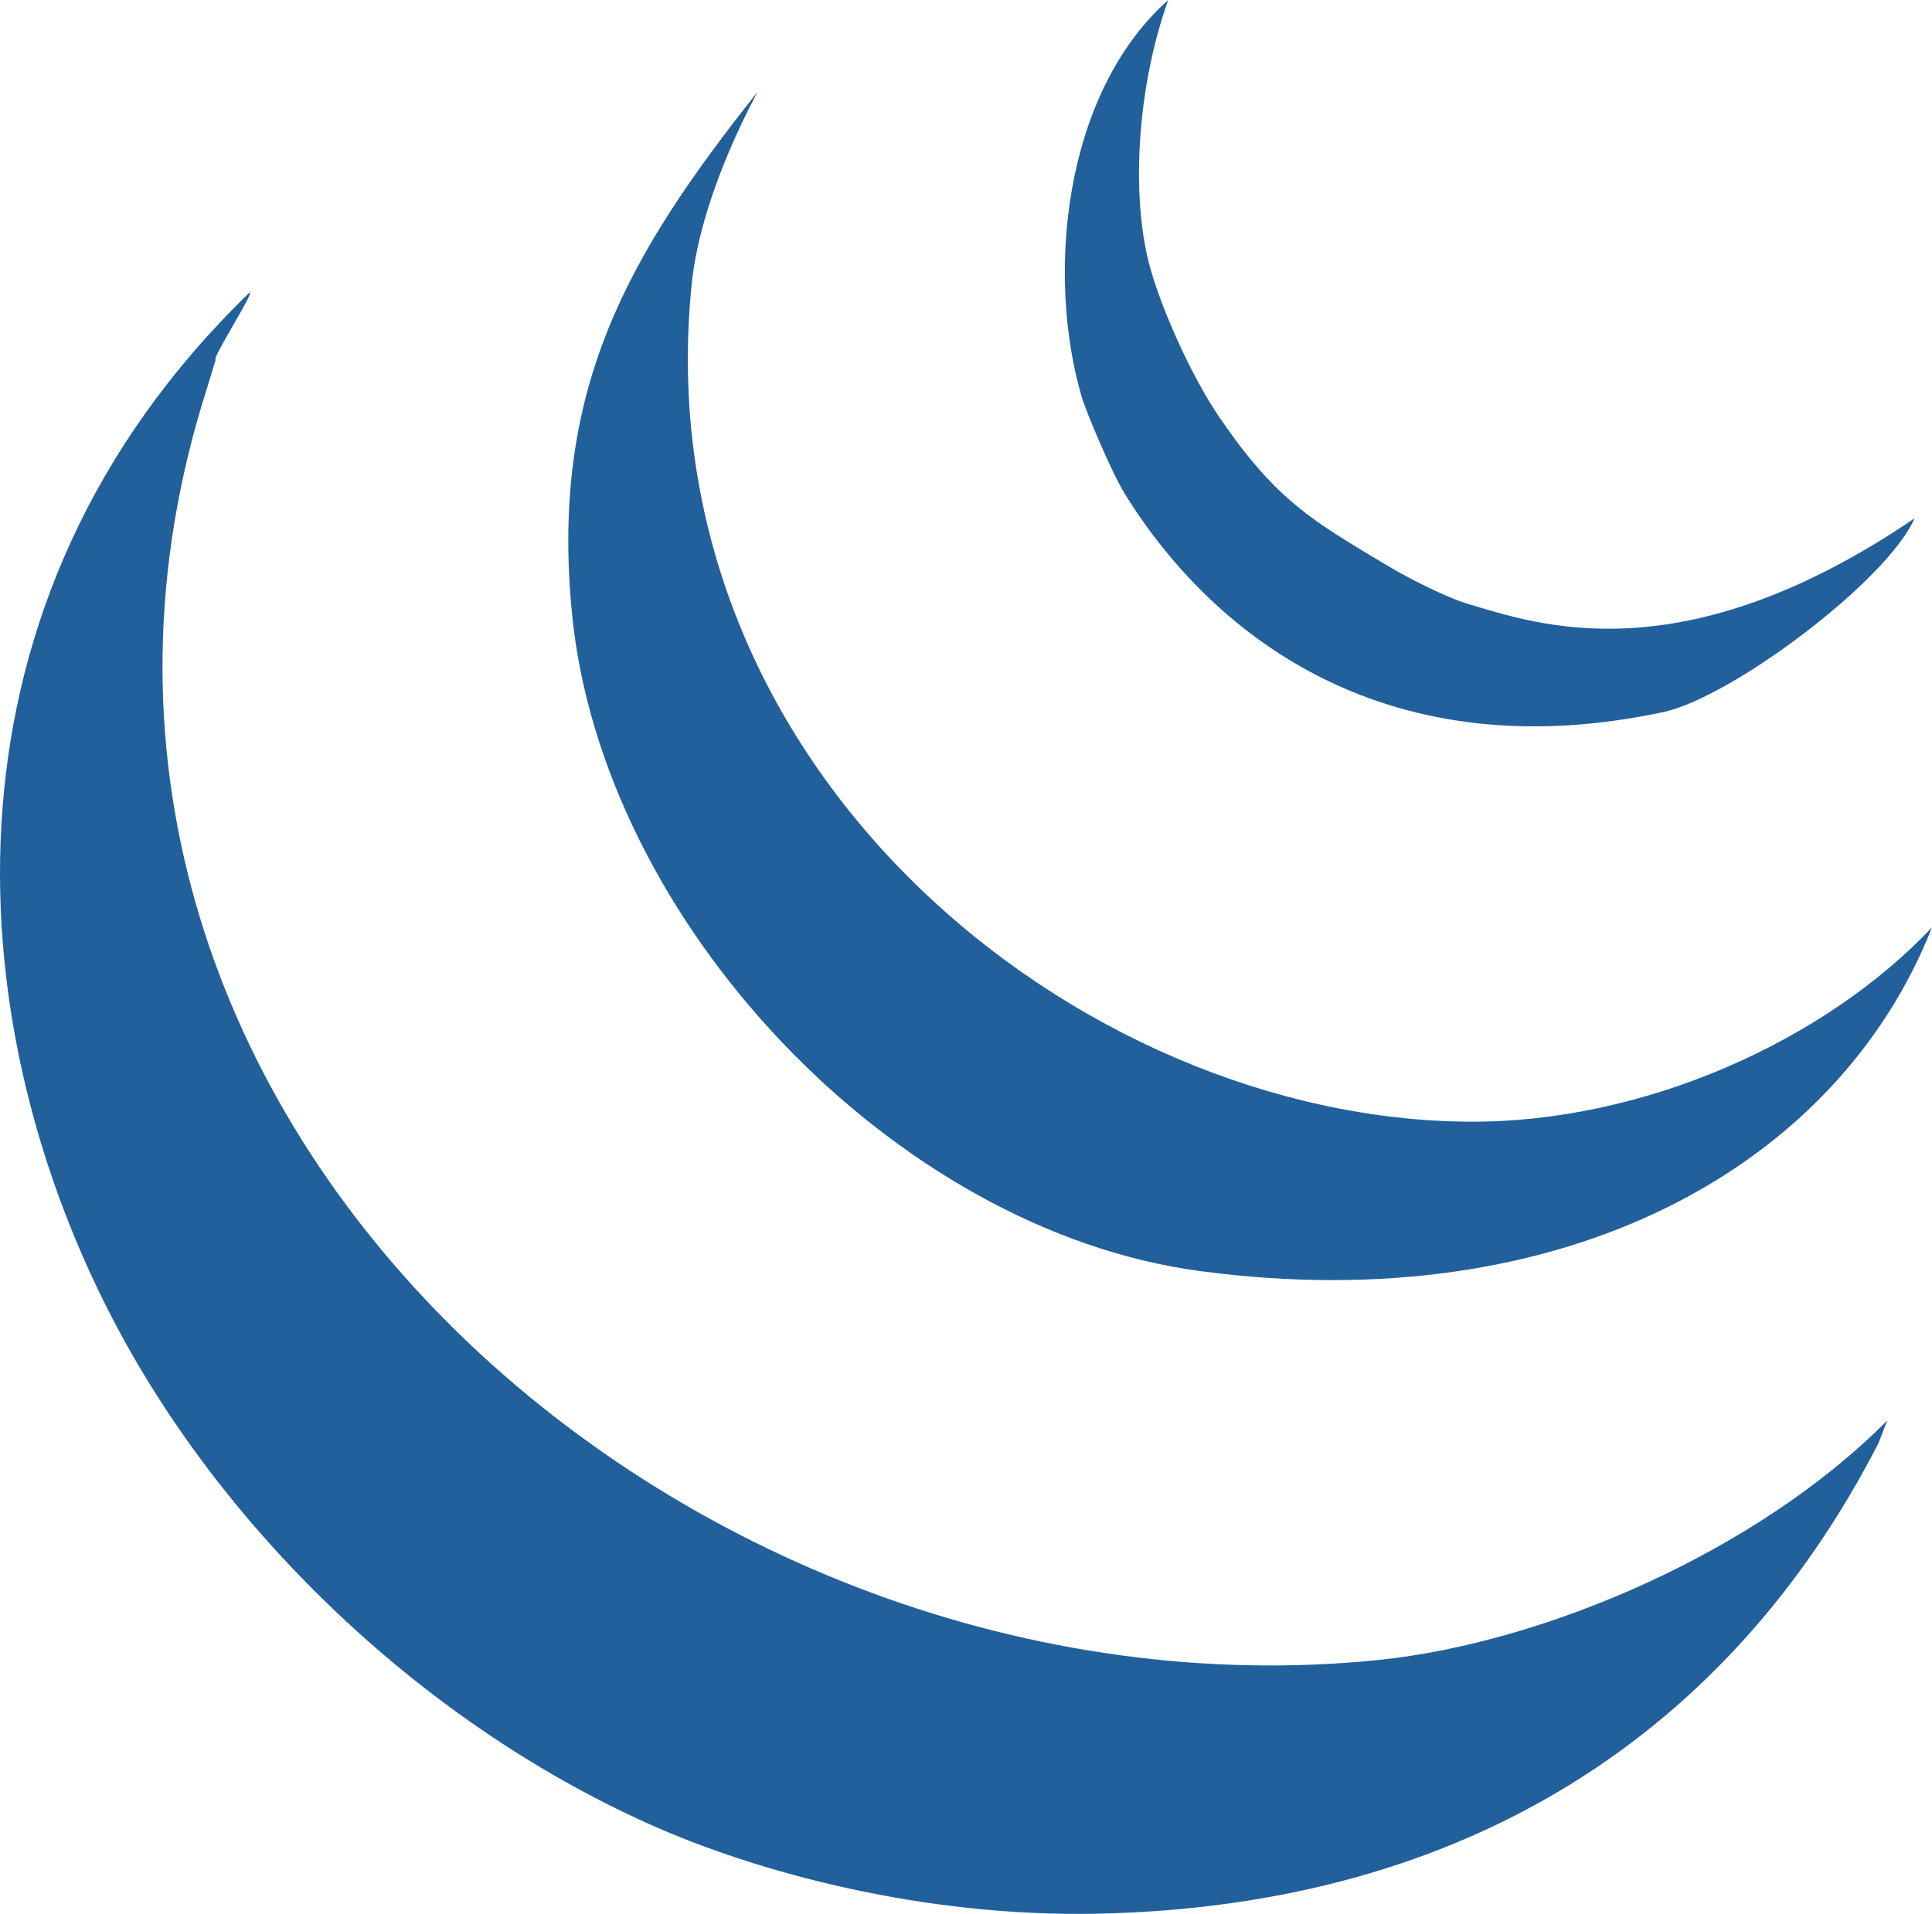
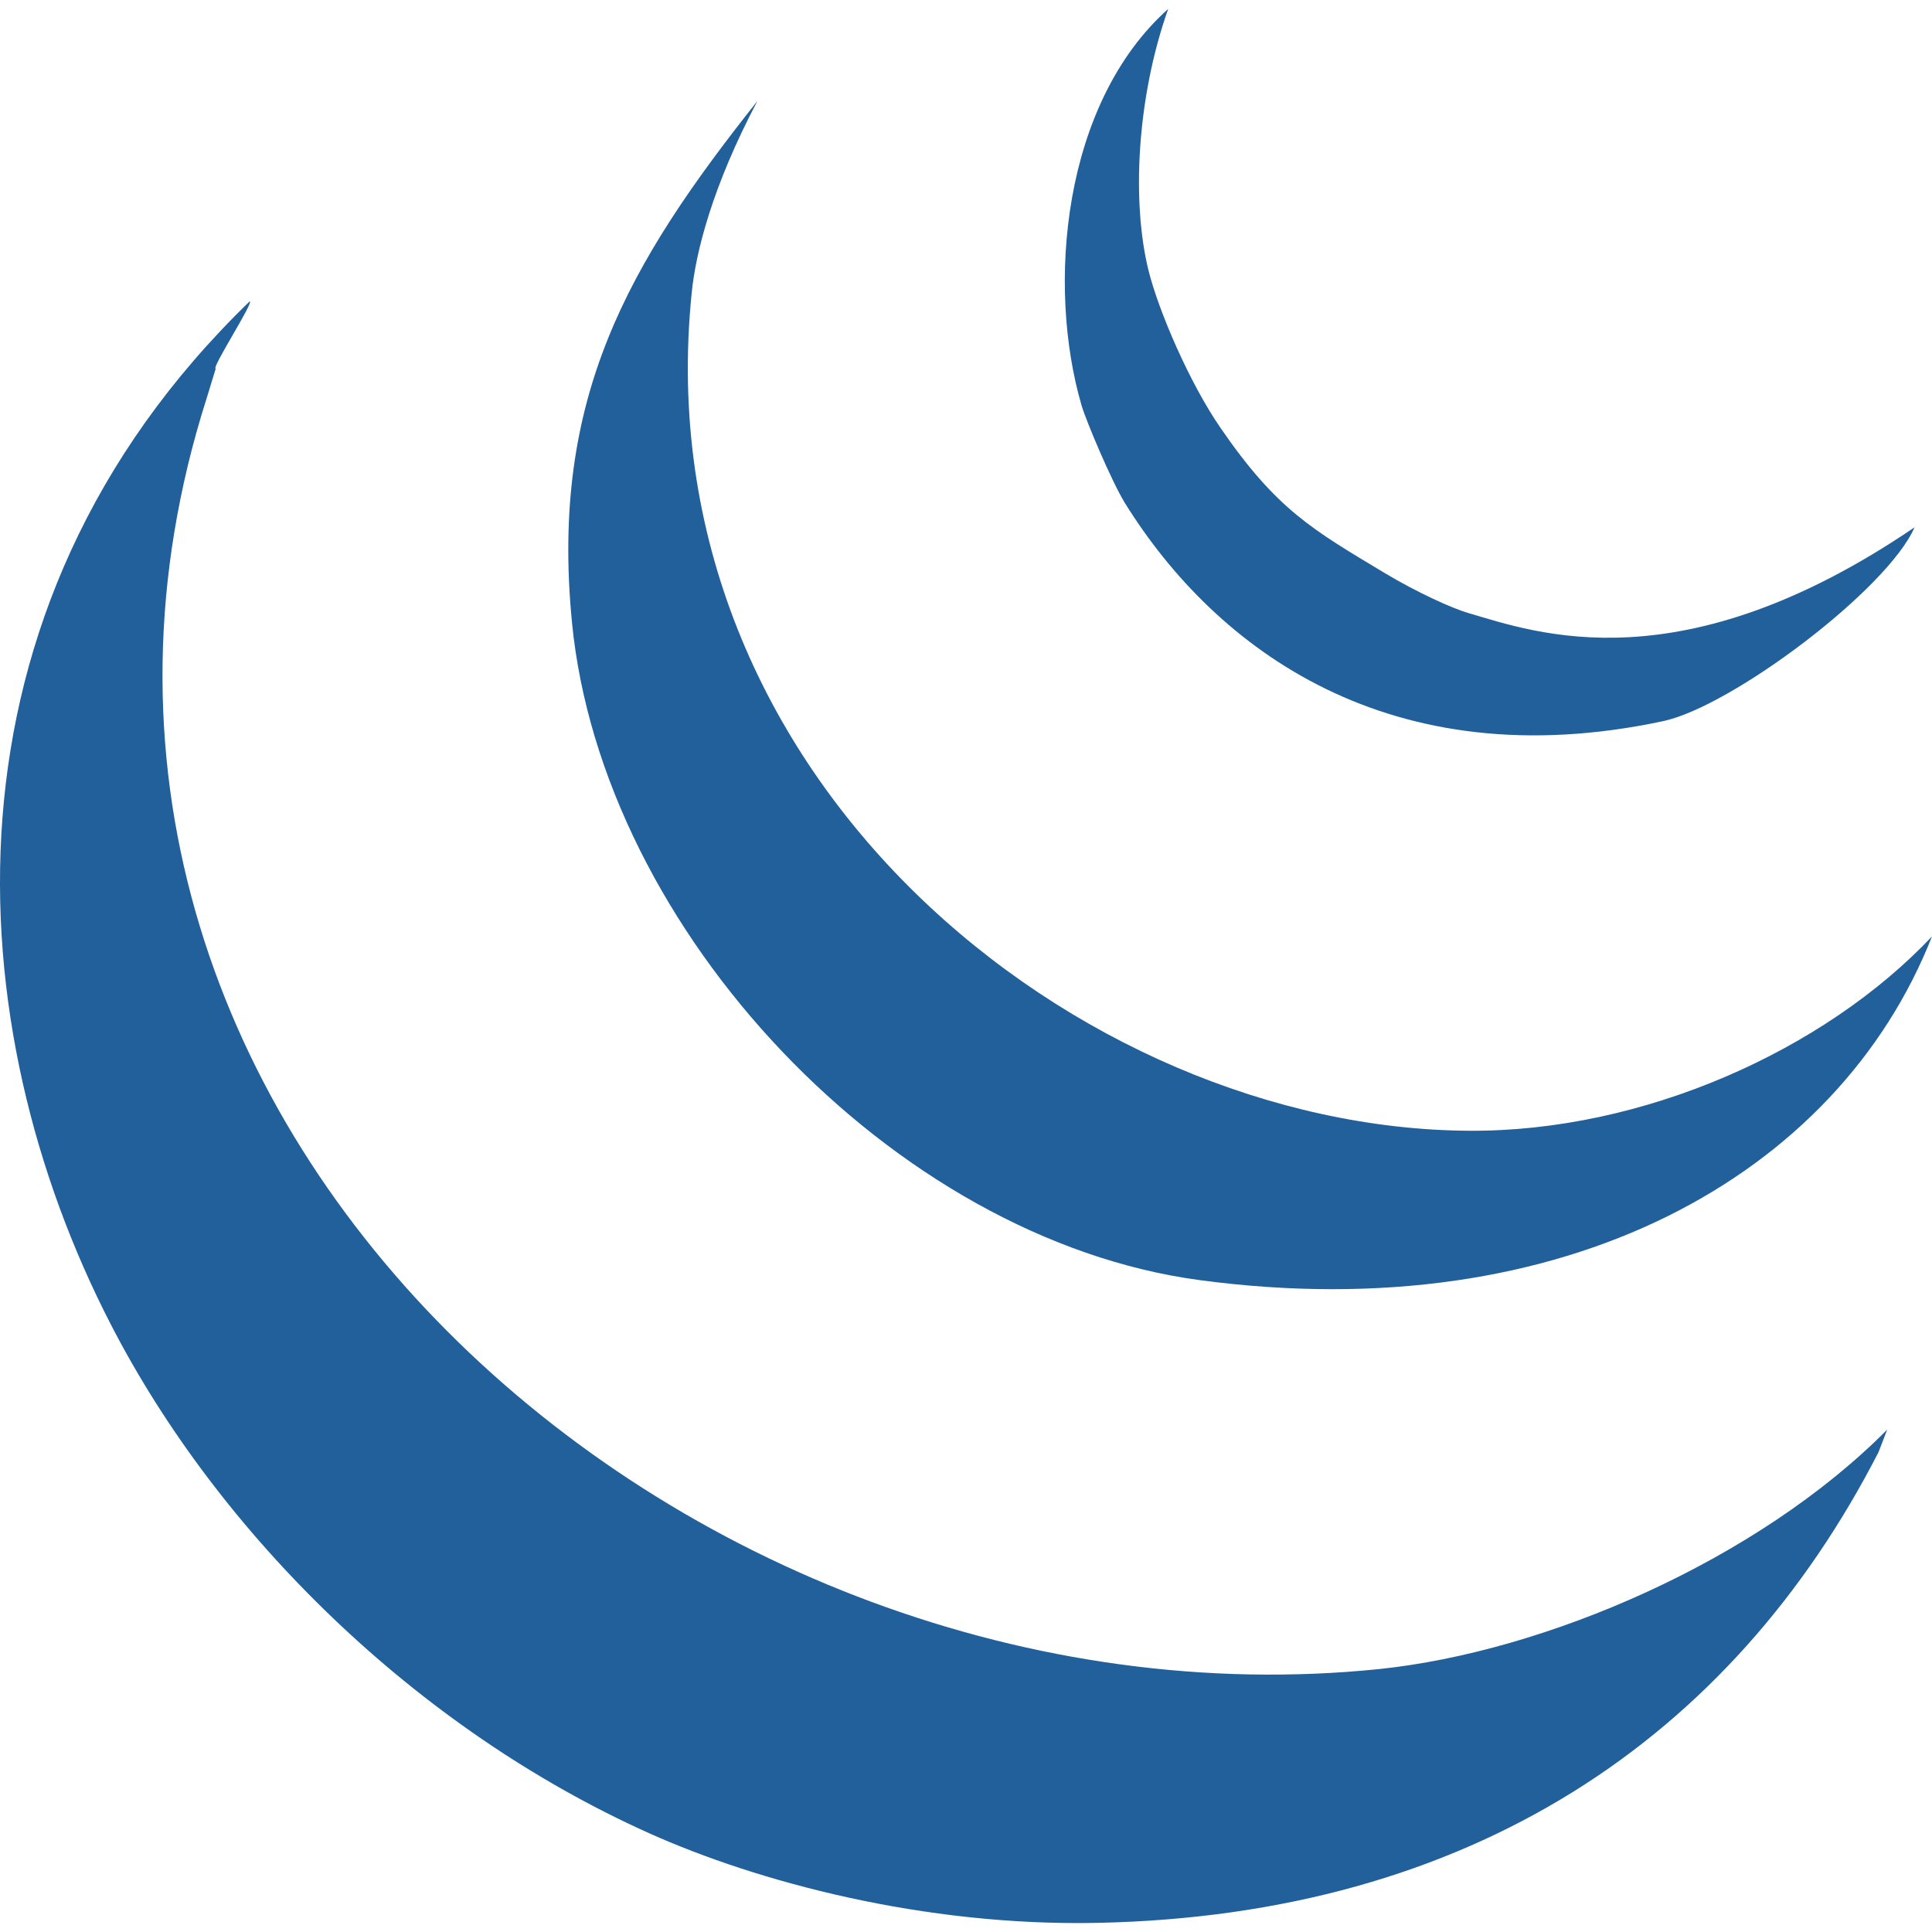
- <svg xmlns="http://www.w3.org/2000/svg" version="1.1" id="Layer_1" x="0px" y="0px" viewBox="0 0 122.88 121.74" style="enable-background:new 0 0 122.88 121.74" xml:space="preserve">
-   <style type="text/css">.st0{fill-rule:evenodd;clip-rule:evenodd;fill:#21609B;}</style>
-   <g>
-     <path class="st0" d="M120.03,90.36l-0.55,1.43c-9.37,18.25-25.98,29.45-49.67,29.94c-11.07,0.23-21.63-2.61-28.52-5.7 C26.41,109.35,13.9,96.95,7.07,83.71c-9.8-18.98-11.57-45.39,8.81-65.11c0.31,0-2.47,4.28-2.16,4.28l-0.56,1.83 c-14.69,45.98,30.56,85.38,74.54,80.88C98.28,104.49,111.76,98.7,120.03,90.36L120.03,90.36L120.03,90.36z M120.03,90.36 L120.03,90.36L120.03,90.36L120.03,90.36z" />
-     <path class="st0" d="M93.41,71.35c11.07,0.08,22.62-5.1,29.47-12.36c-5.99,15.2-23.33,24.97-46.58,21.86 c-19.47-2.61-38.01-22.2-39.92-41.83c-1.4-14.29,3.58-22.81,11.79-33.16c-2.85,5.41-3.92,9.58-4.18,12.24 C40.86,49.02,68.67,71.19,93.41,71.35L93.41,71.35L93.41,71.35z M93.41,71.35L93.41,71.35L93.41,71.35L93.41,71.35z" />
-     <path class="st0" d="M121.77,32.97c-1.72,3.95-11.62,11.4-16,12.33c-17.32,3.69-28.41-4.52-34.22-13.87 c-0.86-1.4-2.46-5.21-2.75-6.18C66.55,17.59,67.58,6,74.3,0c-2.02,5.7-2.32,12.33-1.25,16.64c0.65,2.6,2.61,7.15,4.58,10.01 c3.58,5.21,5.85,6.47,10.46,9.24c2.07,1.24,4.3,2.24,5.26,2.52C97.71,39.69,106.92,43.07,121.77,32.97L121.77,32.97L121.77,32.97z M121.77,32.97L121.77,32.97L121.77,32.97L121.77,32.97z" />
+ <svg xmlns="http://www.w3.org/2000/svg" version="1.1" id="Layer_1" x="0px" y="0px" viewBox="0 0 45 45" xml:space="preserve" width="45" height="45">
+   <defs id="defs3" />
+   <style type="text/css" id="style1">.st0{fill-rule:evenodd;clip-rule:evenodd;fill:#21609B;}</style>
+   <g id="g3" transform="matrix(0.3662128,0,0,0.3662128,-2.2772442e-4,0.2080643)" style="stroke-width:2.731">
+     <path class="st0" d="m 120.03,90.36 -0.55,1.43 c -9.37,18.25 -25.98,29.45 -49.67,29.94 -11.07,0.23 -21.63,-2.61 -28.52,-5.7 C 26.41,109.35 13.9,96.95 7.07,83.71 -2.73,64.73 -4.5,38.32 15.88,18.6 c 0.31,0 -2.47,4.28 -2.16,4.28 l -0.56,1.83 c -14.69,45.98 30.56,85.38 74.54,80.88 10.58,-1.1 24.06,-6.89 32.33,-15.23 z m 0,0 z" id="path1" style="stroke-width:2.731" />
+     <path class="st0" d="m 93.41,71.35 c 11.07,0.08 22.62,-5.1 29.47,-12.36 C 116.89,74.19 99.55,83.96 76.3,80.85 56.83,78.24 38.29,58.65 36.38,39.02 34.98,24.73 39.96,16.21 48.17,5.86 45.32,11.27 44.25,15.44 43.99,18.1 40.86,49.02 68.67,71.19 93.41,71.35 Z m 0,0 z" id="path2" style="stroke-width:2.731" />
+     <path class="st0" d="m 121.77,32.97 c -1.72,3.95 -11.62,11.4 -16,12.33 C 88.45,48.99 77.36,40.78 71.55,31.43 70.69,30.03 69.09,26.22 68.8,25.25 66.55,17.59 67.58,6 74.3,0 c -2.02,5.7 -2.32,12.33 -1.25,16.64 0.65,2.6 2.61,7.15 4.58,10.01 3.58,5.21 5.85,6.47 10.46,9.24 2.07,1.24 4.3,2.24 5.26,2.52 4.36,1.28 13.57,4.66 28.42,-5.44 z m 0,0 z" id="path3" style="stroke-width:2.731" />
  </g>
</svg>
